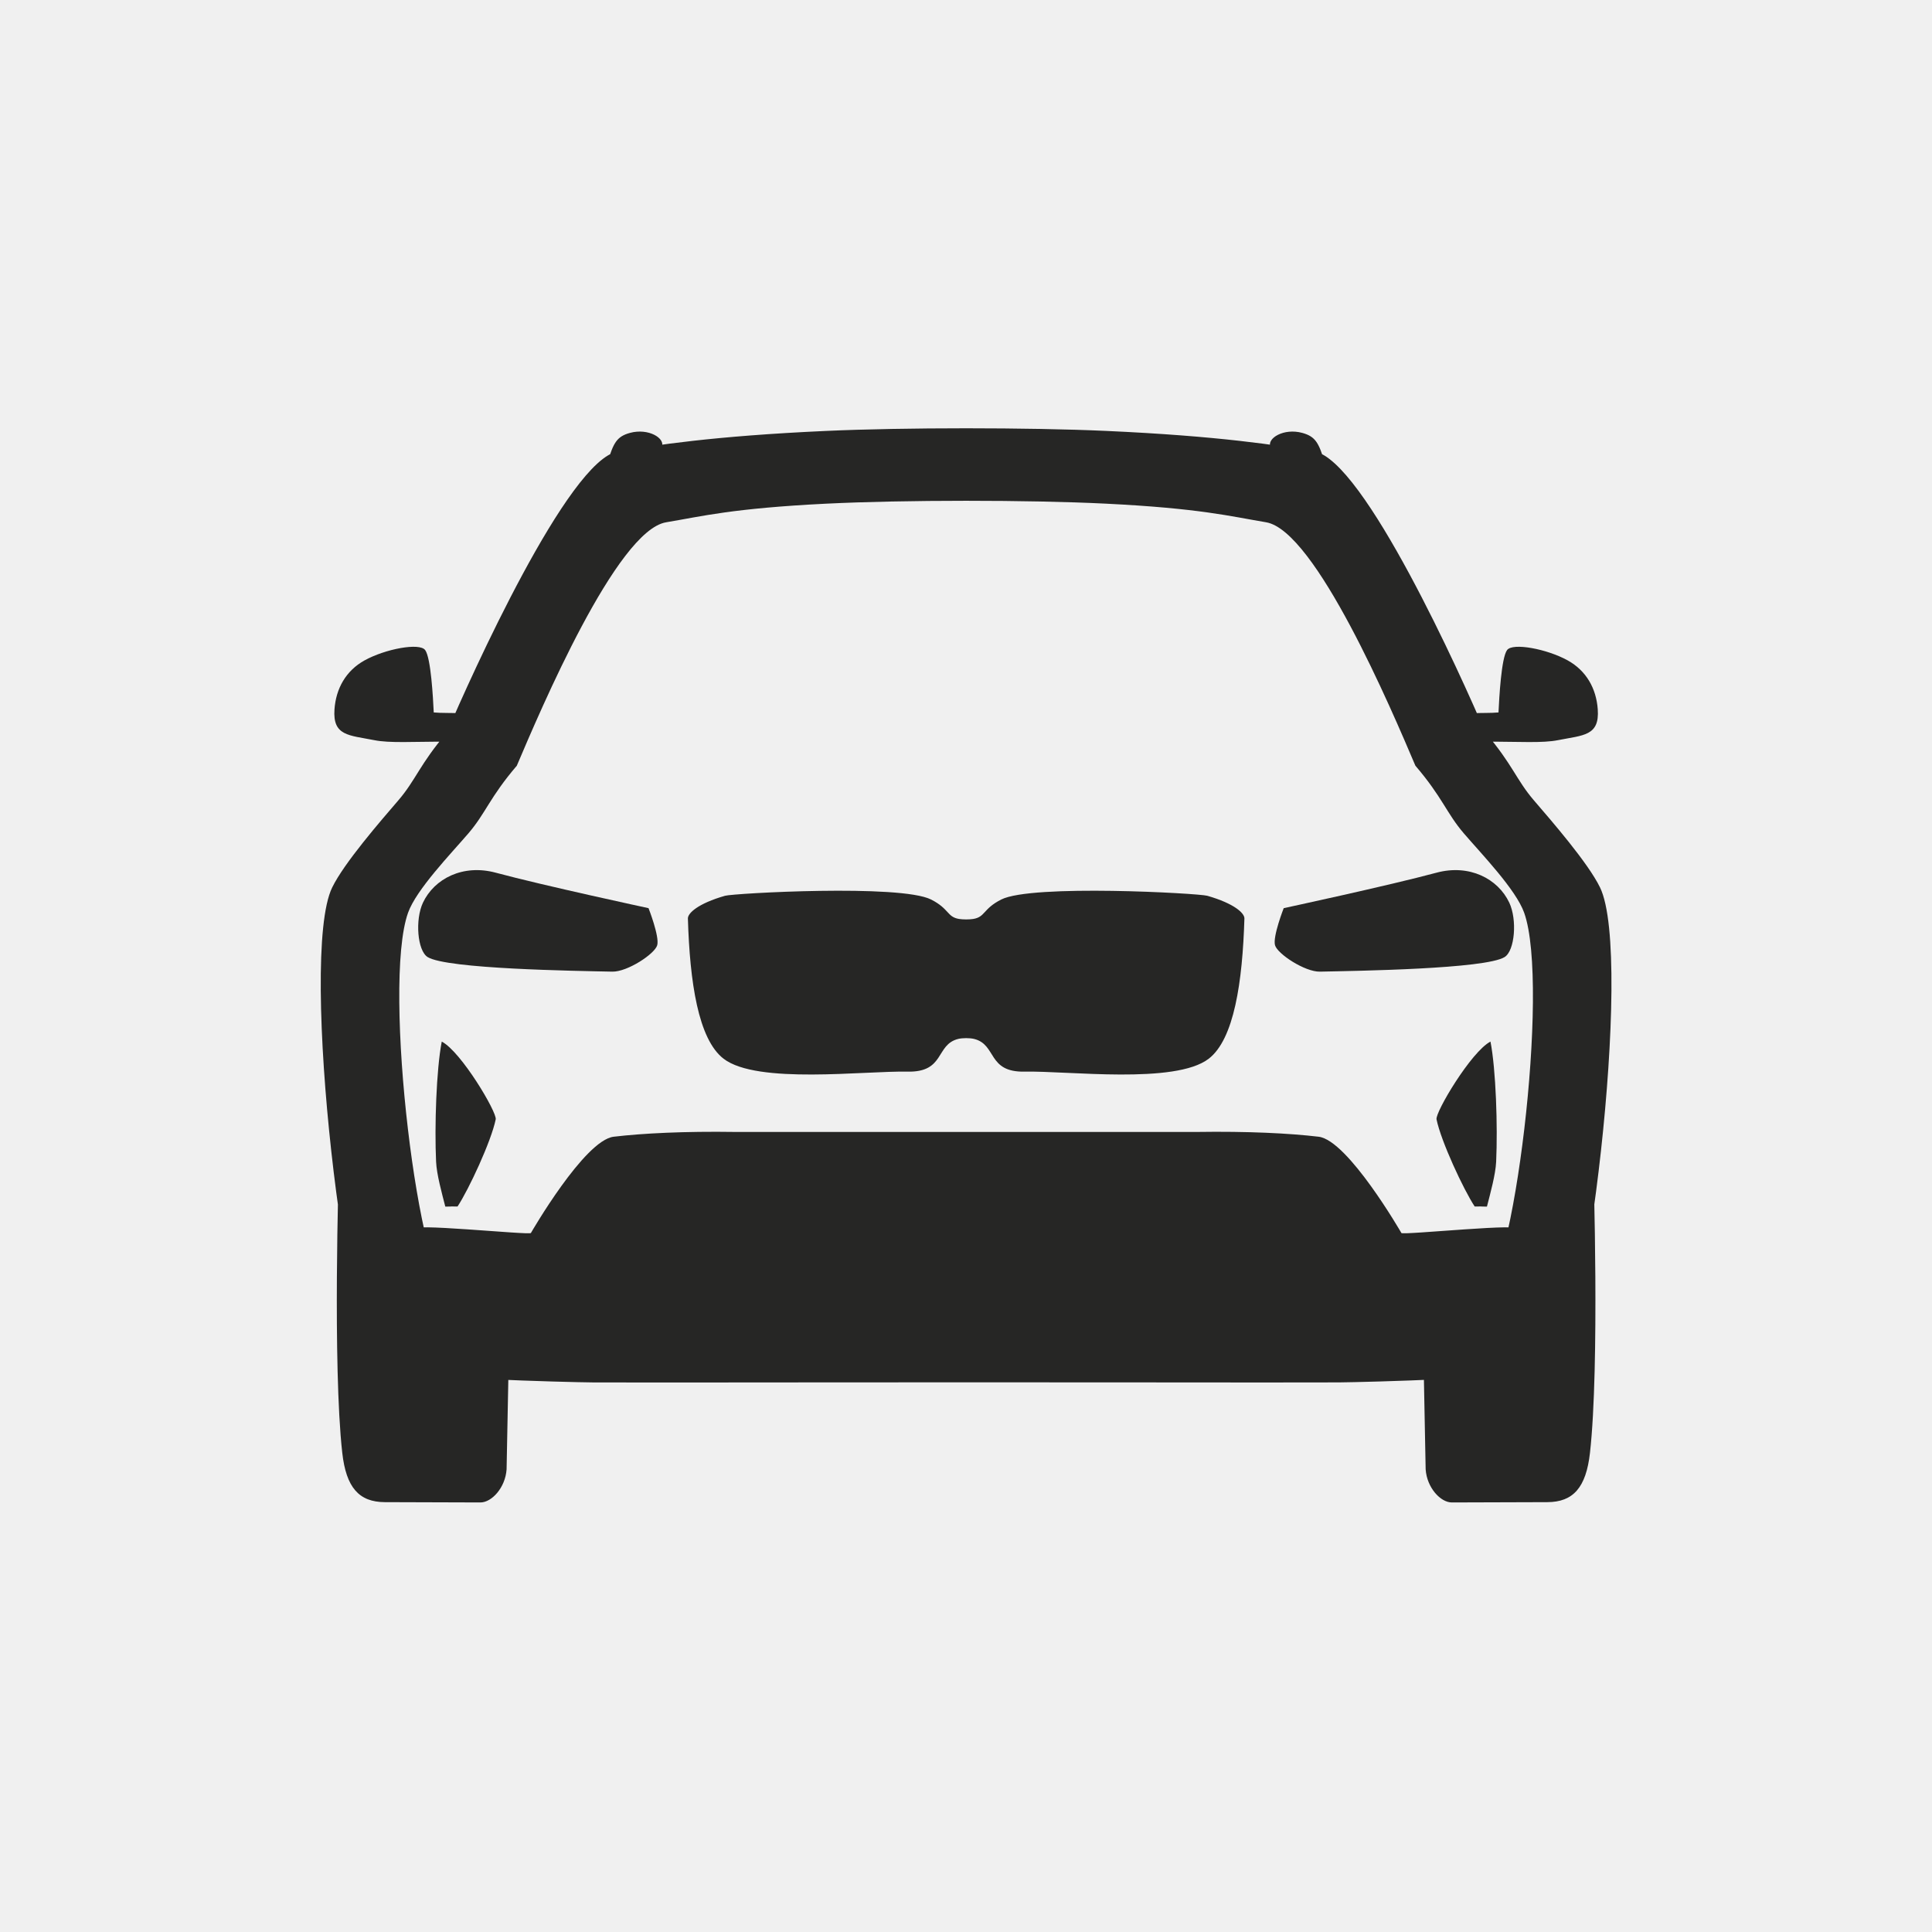
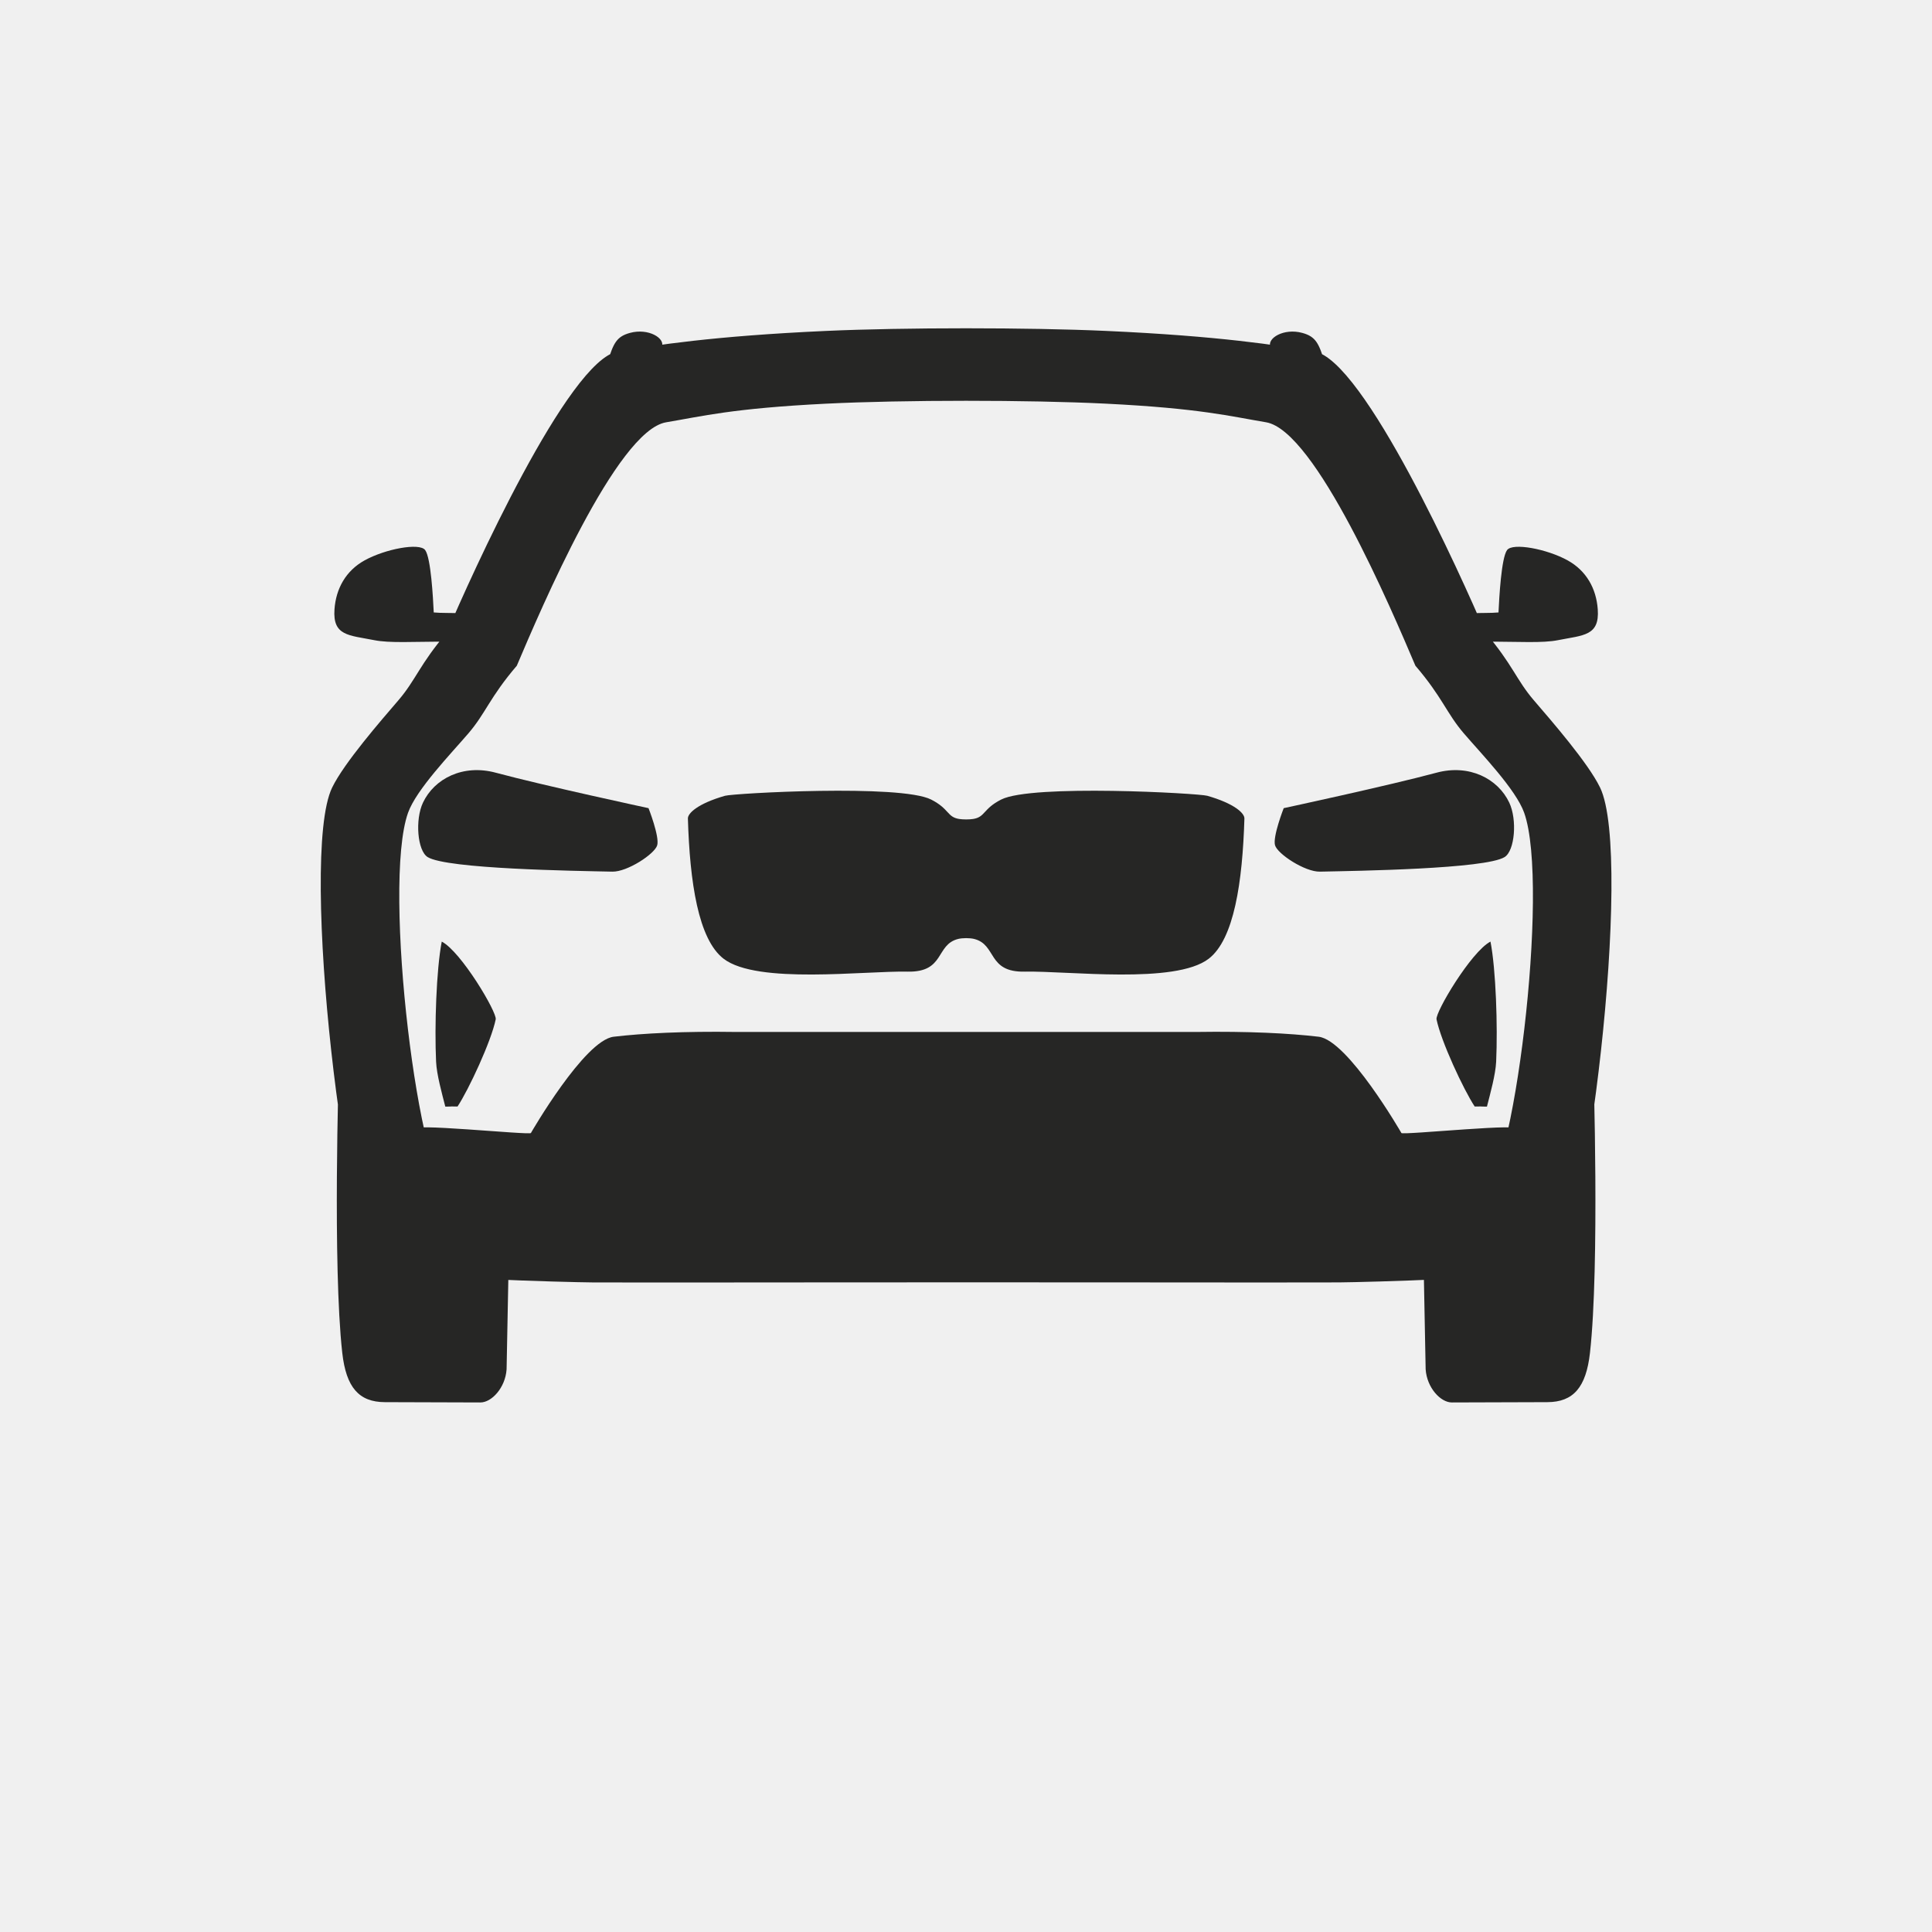
<svg xmlns="http://www.w3.org/2000/svg" width="1024" height="1024" viewBox="0 0 1024 1024" fill="none">
-   <g clip-path="url(#clip0_403_17130)">
-     <path d="M821.602 722.525C813.419 725.065 754.576 724.561 754.576 724.561L755.625 778.779C756.292 788.567 763.572 796.348 769.501 796.329L820.149 796.169C833.851 796.123 840.66 788.409 842.719 770.038C847.902 723.788 844.527 618.356 844.527 618.356C830.7 619.867 829.809 719.978 821.602 722.525ZM179.601 618.356C179.601 618.356 176.225 723.788 181.408 770.038C183.467 788.409 190.276 796.123 203.978 796.169L254.626 796.329C260.556 796.345 267.835 788.567 268.502 778.779L269.551 724.561C269.551 724.561 210.708 725.065 202.525 722.525C194.318 719.978 193.427 619.867 179.601 618.356ZM437.923 266.956C478.823 264.921 545.26 264.918 586.15 266.949C635.982 269.424 652.048 273.636 671.032 276.815C697.282 281.211 737.559 376.126 750.189 405.838C764.561 422.621 766.664 430.982 775.833 441.665C785.214 452.594 803.442 471.431 807.833 483.748C821.661 522.545 801.909 682.34 784.922 687.343C767.933 692.345 724.692 694.1 709.726 694.251C701.924 694.331 648.009 694.275 598.184 694.197C550.621 694.127 473.506 694.127 425.944 694.205C376.118 694.283 322.202 694.347 314.4 694.267C299.434 694.116 256.194 692.365 239.205 687.364C222.217 682.363 202.45 522.57 216.276 483.772C220.665 471.455 238.892 452.616 248.272 441.686C257.44 431.003 259.542 422.641 273.912 405.857C286.54 376.144 326.808 281.225 353.058 276.827C372.04 273.647 388.104 269.434 437.923 266.954V266.956ZM437.92 228.394C377.569 231.123 346.962 236.025 327.463 239.292C301.213 243.689 249.489 358.549 236.861 388.262C222.491 405.046 220.389 413.408 211.221 424.091C201.841 435.021 182.424 457.303 176.05 470.413C158.042 507.457 184.348 720.523 201.336 725.524C218.325 730.525 299.434 732.564 314.4 732.715C322.203 732.793 376.119 732.756 425.945 732.704C473.508 732.65 550.623 732.65 598.186 732.696C648.011 732.748 701.927 732.778 709.73 732.699C724.696 732.547 805.805 730.501 822.793 725.498C839.781 720.495 866.068 507.427 848.057 470.386C841.682 457.275 822.264 434.996 812.882 424.066C803.713 413.384 801.611 405.022 787.239 388.24C774.608 358.527 722.874 243.673 696.624 239.277C677.124 236.012 646.516 231.112 586.161 228.388C545.256 226.535 478.828 226.538 437.92 228.395V228.394ZM794.234 377.612C790.488 377.994 784.22 377.787 780.065 378.049C781.345 383.933 782.718 388.08 785.36 393.068C806.018 393.063 817.422 393.957 825.833 392.289C839.231 389.632 847.846 390.105 846.846 375.976C846.063 364.908 840.769 355.488 830.932 350.036C819.937 343.944 801.755 340.517 798.782 344.548C795.714 348.702 794.6 369.98 794.234 377.612ZM225.345 344.548C222.372 340.517 204.19 343.944 193.195 350.036C183.358 355.488 178.064 364.908 177.281 375.976C176.281 390.105 184.896 389.632 198.294 392.289C206.705 393.957 218.109 393.063 238.767 393.068C241.41 388.08 242.782 383.933 244.062 378.049C239.907 377.787 233.639 377.994 229.893 377.612C229.527 369.98 228.413 348.702 225.345 344.548ZM389.896 599.957C362.713 599.552 340.792 600.652 325.255 602.489C309.716 604.327 281.404 653.494 281.404 653.494C281.746 654.872 210.955 647.549 221.996 651.91C229.344 654.812 226.109 691.944 249.061 691.987C251.799 689.947 345.855 699.197 351.052 699.208C378.161 699.27 425.569 697.899 461.983 696.686C489.654 695.764 534.512 695.765 562.186 696.687C598.6 697.9 646.004 699.267 673.111 699.208C678.308 699.201 772.364 689.947 775.102 691.987C798.054 691.94 794.819 654.812 802.167 651.91C813.207 647.549 742.417 654.872 742.759 653.494C742.759 653.494 714.447 604.327 698.908 602.489C683.371 600.652 661.45 599.552 634.267 599.957M508.363 487.07C501.878 486.026 503.246 481.721 493.514 476.775C477.241 468.503 388.854 473.468 384.275 474.78C369.825 478.918 364.517 484.064 364.6 486.818C365.606 520.464 370.074 550.839 383.538 561.163C401.35 574.821 458.164 567.503 480.995 567.991C500.975 568.418 495.738 553.709 507.82 550.666C510.12 550.086 514.043 550.086 516.344 550.666C528.425 553.71 523.188 568.418 543.168 567.991C565.999 567.503 622.813 574.821 640.625 561.163C654.089 550.839 658.557 520.464 659.563 486.818C659.649 484.064 654.338 478.918 639.888 474.78C635.309 473.468 546.922 468.503 530.649 476.775C520.916 481.722 522.285 486.027 515.798 487.07C513.767 487.397 510.395 487.397 508.363 487.07ZM262.738 593.267C263.49 589.579 244.43 557.421 234.141 552.059C231.251 566.908 230.267 597.071 231.136 615.74C231.454 622.57 234.203 632.402 236.02 639.535C241.098 639.496 237.793 639.347 242.503 639.481C248.406 630.545 260.366 604.913 262.738 593.266V593.267ZM761.39 593.267C760.637 589.579 779.697 557.421 789.986 552.059C792.877 566.908 793.86 597.071 792.991 615.74C792.673 622.57 789.924 632.402 788.107 639.535C783.029 639.496 786.334 639.347 781.624 639.481C775.721 630.545 763.761 604.913 761.39 593.266V593.267ZM702.117 244.99C699 234.983 697.401 231.397 690.232 229.443C680.441 226.775 671.379 232.291 673.355 236.893C677.054 245.507 702.714 246.906 702.117 244.99ZM350.773 236.893C352.749 232.291 343.687 226.775 333.895 229.443C326.727 231.397 325.127 234.983 322.01 244.99C321.413 246.906 347.074 245.507 350.773 236.893Z" fill="#262625" />
-     <path d="M343.733 481.34C343.733 481.34 288.09 469.377 262.765 462.551C245.373 457.863 230.189 465.695 224.177 478.429C219.932 487.423 221.203 503.868 226.662 507.268C236.812 513.589 304.921 514.583 324.544 514.991C332.496 515.157 347.051 505.598 348.341 500.985C349.631 496.372 343.733 481.34 343.733 481.34ZM680.394 481.34C680.394 481.34 736.037 469.377 761.362 462.551C778.754 457.863 793.938 465.695 799.95 478.429C804.195 487.423 802.924 503.868 797.465 507.268C787.315 513.589 719.206 514.583 699.583 514.991C691.631 515.157 677.076 505.598 675.786 500.985C674.496 496.372 680.394 481.34 680.394 481.34Z" fill="#262625" />
+   <g clip-path="url(#clip0_485_12549)">
+     <g clip-path="url(#clip1_485_12549)">
+       <path d="M821.602 669.525C813.419 672.065 754.576 671.561 754.576 671.561L755.625 725.779C756.292 735.567 763.572 743.348 769.501 743.329L820.149 743.169C833.851 743.123 840.66 735.409 842.719 717.038C847.902 670.788 844.527 565.356 844.527 565.356C830.7 566.867 829.809 666.978 821.602 669.525ZM179.601 565.356C179.601 565.356 176.225 670.788 181.408 717.038C183.467 735.409 190.276 743.123 203.978 743.169L254.626 743.329C260.556 743.345 267.835 735.567 268.502 725.779L269.551 671.561C269.551 671.561 210.708 672.065 202.525 669.525C194.318 666.978 193.427 566.867 179.601 565.356ZM437.923 213.956C478.823 211.921 545.26 211.918 586.15 213.949C635.982 216.424 652.048 220.636 671.032 223.815C697.282 228.211 737.559 323.126 750.189 352.838C764.561 369.621 766.664 377.982 775.833 388.665C785.214 399.594 803.442 418.431 807.833 430.748C821.661 469.545 801.909 629.34 784.922 634.343C767.933 639.345 724.692 641.1 709.726 641.251C701.924 641.331 648.009 641.275 598.184 641.197C550.621 641.127 473.506 641.127 425.944 641.205C376.118 641.283 322.202 641.347 314.4 641.267C299.434 641.116 256.194 639.365 239.205 634.364C222.217 629.363 202.45 469.57 216.276 430.772C220.665 418.455 238.892 399.616 248.272 388.686C257.44 378.003 259.542 369.641 273.912 352.857C286.54 323.144 326.808 228.225 353.058 223.827C372.04 220.647 388.104 216.434 437.923 213.954V213.956ZM437.92 175.394C377.569 178.123 346.962 183.025 327.463 186.292C301.213 190.689 249.489 305.549 236.861 335.262C222.491 352.046 220.389 360.408 211.221 371.091C201.841 382.021 182.424 404.303 176.05 417.413C158.042 454.457 184.348 667.523 201.336 672.524C218.325 677.525 299.434 679.564 314.4 679.715C322.203 679.793 376.119 679.756 425.945 679.704C473.508 679.65 550.623 679.65 598.186 679.696C648.011 679.748 701.927 679.778 709.73 679.699C724.696 679.547 805.805 677.501 822.793 672.498C839.781 667.495 866.068 454.427 848.057 417.386C841.682 404.275 822.264 381.996 812.882 371.066C803.713 360.384 801.611 352.022 787.239 335.24C774.608 305.527 722.874 190.673 696.624 186.277C677.124 183.012 646.516 178.112 586.161 175.388C545.256 173.535 478.828 173.538 437.92 175.395V175.394ZM794.234 324.612C790.488 324.994 784.22 324.787 780.065 325.049C781.345 330.933 782.718 335.08 785.36 340.068C806.018 340.063 817.422 340.957 825.833 339.289C839.231 336.632 847.846 337.105 846.846 322.976C846.063 311.908 840.769 302.488 830.932 297.036C819.937 290.944 801.755 287.517 798.782 291.548C795.714 295.702 794.6 316.98 794.234 324.612ZM225.345 291.548C222.372 287.517 204.19 290.944 193.195 297.036C183.358 302.488 178.064 311.908 177.281 322.976C176.281 337.105 184.896 336.632 198.294 339.289C206.705 340.957 218.109 340.063 238.767 340.068C241.41 335.08 242.782 330.933 244.062 325.049C239.907 324.787 233.639 324.994 229.893 324.612C229.527 316.98 228.413 295.702 225.345 291.548ZM389.896 546.957C362.713 546.552 340.792 547.652 325.255 549.489C309.716 551.327 281.404 600.494 281.404 600.494C281.746 601.872 210.955 594.549 221.996 598.91C229.344 601.812 226.109 638.944 249.061 638.987C251.799 636.947 345.855 646.197 351.052 646.208C378.161 646.27 425.569 644.899 461.983 643.686C489.654 642.764 534.512 642.765 562.186 643.687C598.6 644.9 646.004 646.267 673.111 646.208C678.308 646.201 772.364 636.947 775.102 638.987C798.054 638.94 794.819 601.812 802.167 598.91C813.207 594.549 742.417 601.872 742.759 600.494C742.759 600.494 714.447 551.327 698.908 549.489C683.371 547.652 661.45 546.552 634.267 546.957M508.363 434.07C501.878 433.026 503.246 428.721 493.514 423.775C477.241 415.503 388.854 420.468 384.275 421.78C369.825 425.918 364.517 431.064 364.6 433.818C365.606 467.464 370.074 497.839 383.538 508.163C401.35 521.821 458.164 514.503 480.995 514.991C500.975 515.418 495.738 500.709 507.82 497.666C510.12 497.086 514.043 497.086 516.344 497.666C528.425 500.71 523.188 515.418 543.168 514.991C565.999 514.503 622.813 521.821 640.625 508.163C654.089 497.839 658.557 467.464 659.563 433.818C659.649 431.064 654.338 425.918 639.888 421.78C635.309 420.468 546.922 415.503 530.649 423.775C520.916 428.722 522.285 433.027 515.798 434.07C513.767 434.397 510.395 434.397 508.363 434.07ZM262.738 540.267C263.49 536.579 244.43 504.421 234.141 499.059C231.251 513.908 230.267 544.071 231.136 562.74C231.454 569.57 234.203 579.402 236.02 586.535C241.098 586.496 237.793 586.347 242.503 586.481C248.406 577.545 260.366 551.913 262.738 540.266V540.267ZM761.39 540.267C760.637 536.579 779.697 504.421 789.986 499.059C792.877 513.908 793.86 544.071 792.991 562.74C792.673 569.57 789.924 579.402 788.107 586.535C783.029 586.496 786.334 586.347 781.624 586.481C775.721 577.545 763.761 551.913 761.39 540.266V540.267ZM702.117 191.99C699 181.983 697.401 178.397 690.232 176.443C680.441 173.775 671.379 179.291 673.355 183.893C677.054 192.507 702.714 193.906 702.117 191.99ZM350.773 183.893C352.749 179.291 343.687 173.775 333.895 176.443C326.727 178.397 325.127 181.983 322.01 191.99C321.413 193.906 347.074 192.507 350.773 183.893Z" fill="#262625" />
+       <path d="M343.733 428.34C343.733 428.34 288.09 416.377 262.765 409.551C245.373 404.863 230.189 412.695 224.177 425.429C219.932 434.423 221.203 450.868 226.662 454.268C236.812 460.589 304.921 461.583 324.544 461.991C332.496 462.157 347.051 452.598 348.341 447.985C349.631 443.372 343.733 428.34 343.733 428.34ZM680.394 428.34C680.394 428.34 736.037 416.377 761.362 409.551C778.754 404.863 793.938 412.695 799.95 425.429C804.195 434.423 802.924 450.868 797.465 454.268C787.315 460.589 719.206 461.583 699.583 461.991C691.631 462.157 677.076 452.598 675.786 447.985C674.496 443.372 680.394 428.34 680.394 428.34Z" fill="#262625" />
+     </g>
  </g>
  <defs>
-     <clipPath id="clip0_403_17130">
+     <clipPath id="clip0_485_12549">
      <rect width="1024" height="1024" fill="white" />
+     </clipPath>
+     <clipPath id="clip1_485_12549">
+       <rect width="1024" height="1024" fill="white" transform="translate(0 -53)" />
    </clipPath>
  </defs>
</svg>
